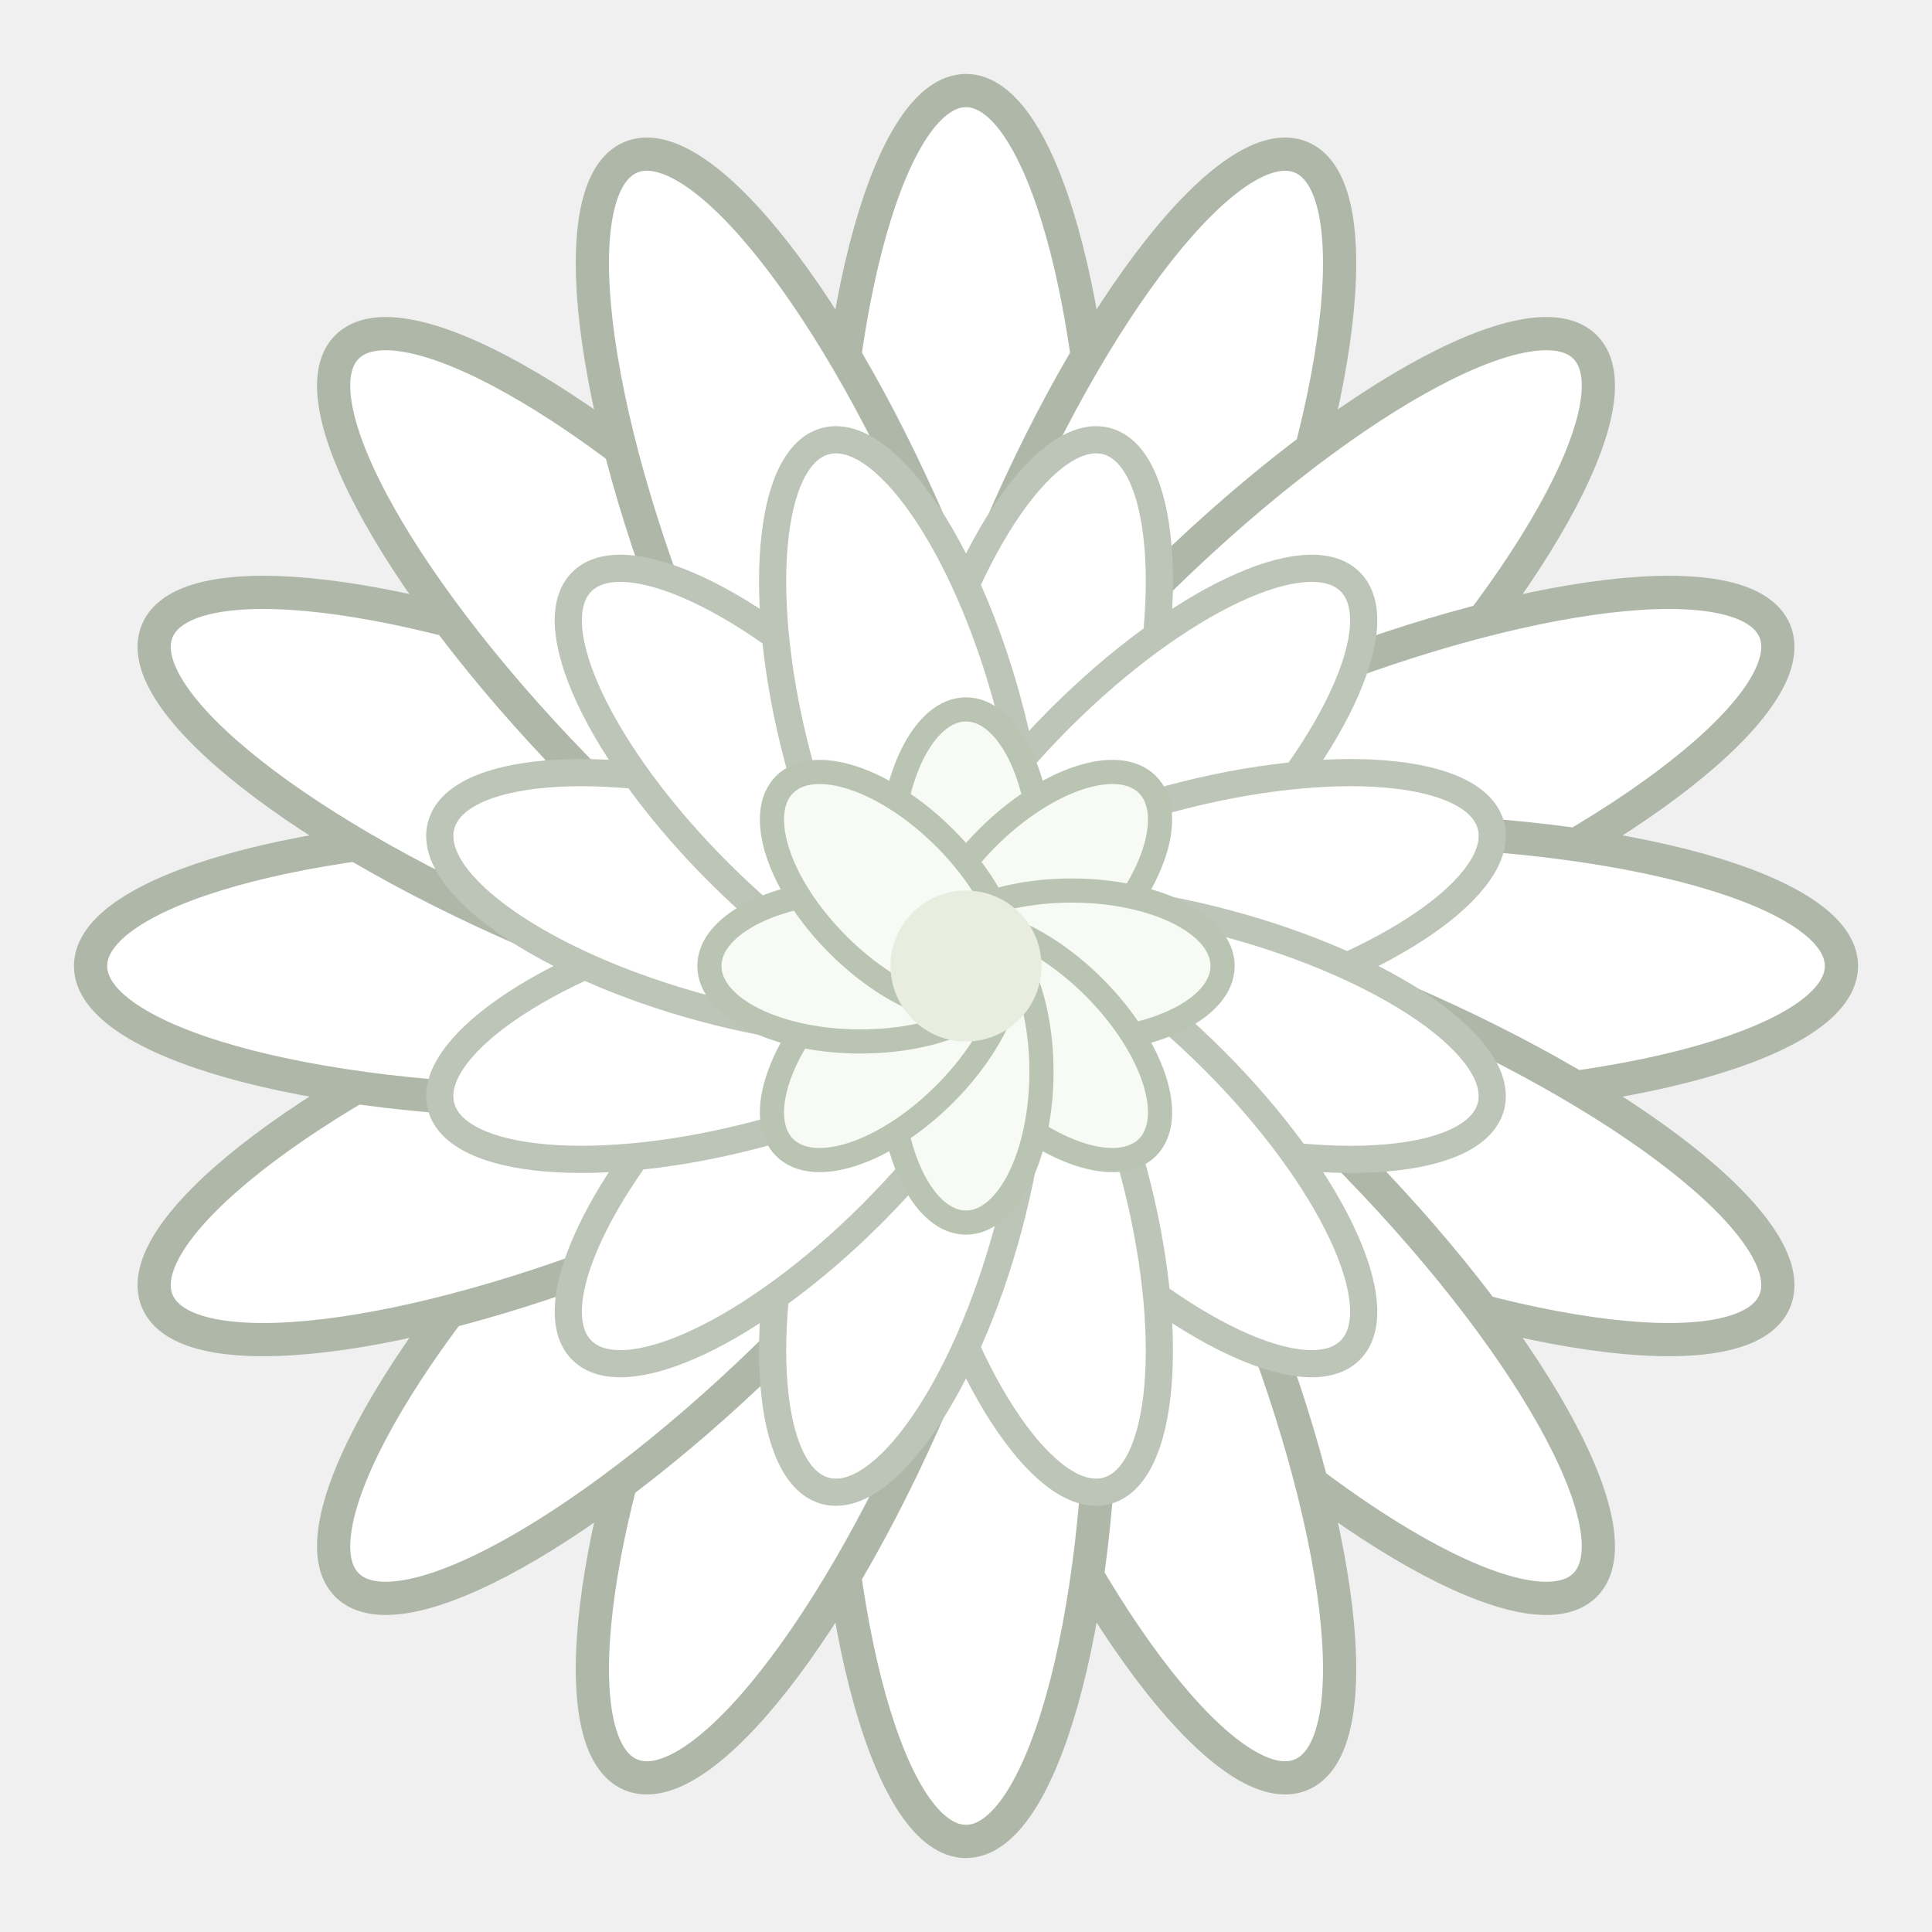
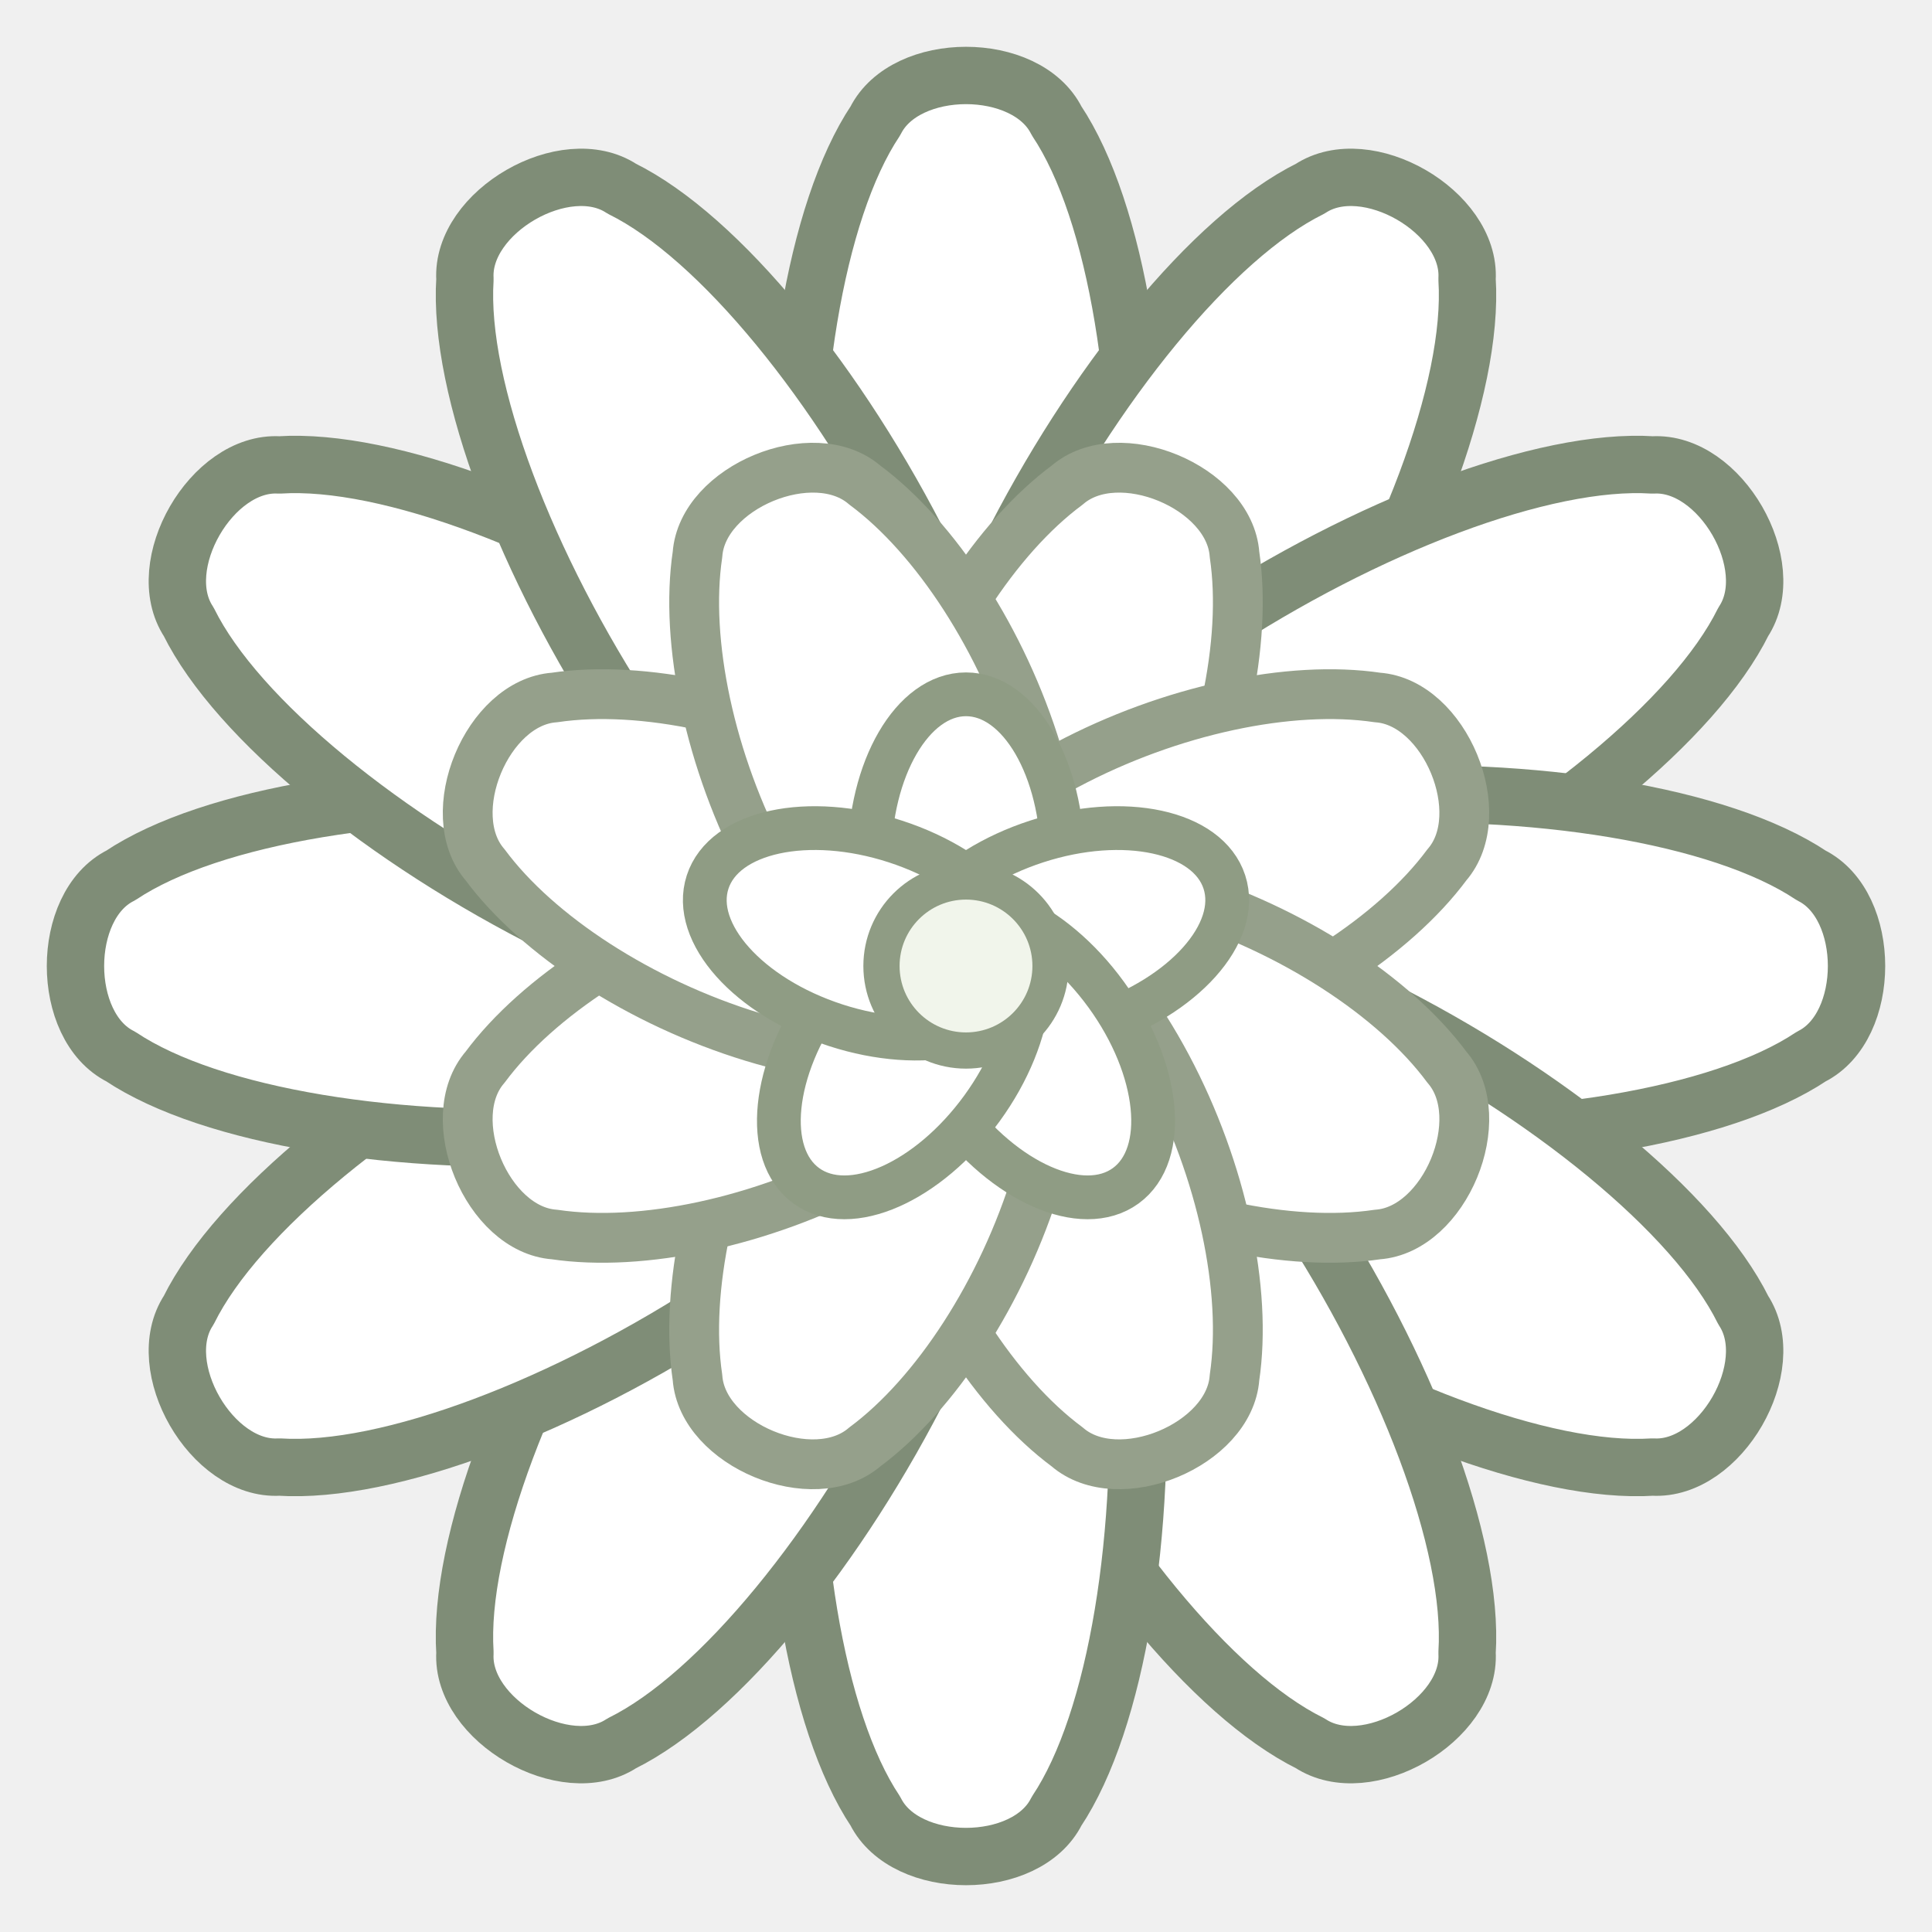
<svg xmlns="http://www.w3.org/2000/svg" viewBox="0 0 64 64" fill="none">
-   <g fill="#ffffff" stroke="#aeb7a8" stroke-width="1.1">
-     <ellipse cx="32" cy="19" rx="4.5" ry="16" transform="rotate(0 32 32)" />
-     <ellipse cx="32" cy="19" rx="4.5" ry="16" transform="rotate(22.5 32 32)" />
-     <ellipse cx="32" cy="19" rx="4.5" ry="16" transform="rotate(45 32 32)" />
-     <ellipse cx="32" cy="19" rx="4.5" ry="16" transform="rotate(67.5 32 32)" />
-     <ellipse cx="32" cy="19" rx="4.5" ry="16" transform="rotate(90 32 32)" />
-     <ellipse cx="32" cy="19" rx="4.5" ry="16" transform="rotate(112.5 32 32)" />
-     <ellipse cx="32" cy="19" rx="4.5" ry="16" transform="rotate(135 32 32)" />
-     <ellipse cx="32" cy="19" rx="4.5" ry="16" transform="rotate(157.5 32 32)" />
-     <ellipse cx="32" cy="19" rx="4.5" ry="16" transform="rotate(180 32 32)" />
-     <ellipse cx="32" cy="19" rx="4.5" ry="16" transform="rotate(202.5 32 32)" />
-     <ellipse cx="32" cy="19" rx="4.5" ry="16" transform="rotate(225 32 32)" />
-     <ellipse cx="32" cy="19" rx="4.5" ry="16" transform="rotate(247.5 32 32)" />
-     <ellipse cx="32" cy="19" rx="4.5" ry="16" transform="rotate(270 32 32)" />
-     <ellipse cx="32" cy="19" rx="4.5" ry="16" transform="rotate(292.5 32 32)" />
-     <ellipse cx="32" cy="19" rx="4.5" ry="16" transform="rotate(315 32 32)" />
-     <ellipse cx="32" cy="19" rx="4.5" ry="16" transform="rotate(337.5 32 32)" />
+   <g fill="#ffffff" stroke="#7f8d77" stroke-width="1.9" stroke-linejoin="round">
+     <path d="M32 35C25 29 25 10 29 4C30 2 34 2 35 4C39 10 39 29 32 35Z" transform="rotate(0 32 32)" />
+     <path d="M32 35C25 29 25 10 29 4C30 2 34 2 35 4C39 10 39 29 32 35Z" transform="rotate(30 32 32)" />
+     <path d="M32 35C25 29 25 10 29 4C30 2 34 2 35 4C39 10 39 29 32 35Z" transform="rotate(60 32 32)" />
+     <path d="M32 35C25 29 25 10 29 4C30 2 34 2 35 4C39 10 39 29 32 35Z" transform="rotate(90 32 32)" />
+     <path d="M32 35C25 29 25 10 29 4C30 2 34 2 35 4C39 10 39 29 32 35Z" transform="rotate(120 32 32)" />
+     <path d="M32 35C25 29 25 10 29 4C30 2 34 2 35 4C39 10 39 29 32 35Z" transform="rotate(150 32 32)" />
+     <path d="M32 35C25 29 25 10 29 4C30 2 34 2 35 4C39 10 39 29 32 35Z" transform="rotate(180 32 32)" />
+     <path d="M32 35C25 29 25 10 29 4C30 2 34 2 35 4C39 10 39 29 32 35Z" transform="rotate(210 32 32)" />
+     <path d="M32 35C25 29 25 10 29 4C30 2 34 2 35 4C39 10 39 29 32 35Z" transform="rotate(240 32 32)" />
+     <path d="M32 35C25 29 25 10 29 4C30 2 34 2 35 4C39 10 39 29 32 35Z" transform="rotate(270 32 32)" />
+     <path d="M32 35C25 29 25 10 29 4C30 2 34 2 35 4C39 10 39 29 32 35Z" transform="rotate(300 32 32)" />
+     <path d="M32 35C25 29 25 10 29 4C30 2 34 2 35 4C39 10 39 29 32 35Z" transform="rotate(330 32 32)" />
  </g>
-   <g fill="#ffffff" stroke="#bdc5b8" stroke-width="0.9">
-     <ellipse cx="32" cy="24" rx="3.6" ry="10" transform="rotate(15 32 32)" />
-     <ellipse cx="32" cy="24" rx="3.6" ry="10" transform="rotate(45 32 32)" />
-     <ellipse cx="32" cy="24" rx="3.6" ry="10" transform="rotate(75 32 32)" />
-     <ellipse cx="32" cy="24" rx="3.6" ry="10" transform="rotate(105 32 32)" />
-     <ellipse cx="32" cy="24" rx="3.6" ry="10" transform="rotate(135 32 32)" />
-     <ellipse cx="32" cy="24" rx="3.6" ry="10" transform="rotate(165 32 32)" />
-     <ellipse cx="32" cy="24" rx="3.6" ry="10" transform="rotate(195 32 32)" />
-     <ellipse cx="32" cy="24" rx="3.6" ry="10" transform="rotate(225 32 32)" />
-     <ellipse cx="32" cy="24" rx="3.6" ry="10" transform="rotate(255 32 32)" />
-     <ellipse cx="32" cy="24" rx="3.6" ry="10" transform="rotate(285 32 32)" />
-     <ellipse cx="32" cy="24" rx="3.6" ry="10" transform="rotate(315 32 32)" />
-     <ellipse cx="32" cy="24" rx="3.6" ry="10" transform="rotate(345 32 32)" />
+   <g fill="#ffffff" stroke="#95a08b" stroke-width="1.65" stroke-linejoin="round">
+     <path d="M32 36C26 32 26 21 29 16C30 14 34 14 35 16C38 21 38 32 32 36Z" transform="rotate(22.5 32 32)" />
+     <path d="M32 36C26 32 26 21 29 16C30 14 34 14 35 16C38 21 38 32 32 36Z" transform="rotate(67.5 32 32)" />
+     <path d="M32 36C26 32 26 21 29 16C30 14 34 14 35 16C38 21 38 32 32 36Z" transform="rotate(112.5 32 32)" />
+     <path d="M32 36C26 32 26 21 29 16C30 14 34 14 35 16C38 21 38 32 32 36Z" transform="rotate(157.5 32 32)" />
+     <path d="M32 36C26 32 26 21 29 16C30 14 34 14 35 16C38 21 38 32 32 36Z" transform="rotate(202.5 32 32)" />
+     <path d="M32 36C26 32 26 21 29 16C30 14 34 14 35 16C38 21 38 32 32 36Z" transform="rotate(247.5 32 32)" />
+     <path d="M32 36C26 32 26 21 29 16C30 14 34 14 35 16C38 21 38 32 32 36Z" transform="rotate(292.5 32 32)" />
+     <path d="M32 36C26 32 26 21 29 16C30 14 34 14 35 16C38 21 38 32 32 36Z" transform="rotate(337.5 32 32)" />
  </g>
-   <g fill="#f8faf5" stroke="#bac4b2" stroke-width="0.8">
-     <ellipse cx="32" cy="28.5" rx="2.5" ry="5" transform="rotate(0 32 32)" />
-     <ellipse cx="32" cy="28.5" rx="2.5" ry="5" transform="rotate(45 32 32)" />
-     <ellipse cx="32" cy="28.5" rx="2.5" ry="5" transform="rotate(90 32 32)" />
-     <ellipse cx="32" cy="28.5" rx="2.5" ry="5" transform="rotate(135 32 32)" />
-     <ellipse cx="32" cy="28.5" rx="2.5" ry="5" transform="rotate(180 32 32)" />
-     <ellipse cx="32" cy="28.5" rx="2.5" ry="5" transform="rotate(225 32 32)" />
-     <ellipse cx="32" cy="28.5" rx="2.5" ry="5" transform="rotate(270 32 32)" />
-     <ellipse cx="32" cy="28.5" rx="2.5" ry="5" transform="rotate(315 32 32)" />
+   <g fill="#ffffff" stroke="#8f9c84" stroke-width="1.45">
+     <ellipse cx="32" cy="28.5" rx="3.2" ry="5.5" transform="rotate(0 32 32)" />
+     <ellipse cx="32" cy="28.5" rx="3.2" ry="5.5" transform="rotate(72 32 32)" />
+     <ellipse cx="32" cy="28.5" rx="3.2" ry="5.5" transform="rotate(144 32 32)" />
+     <ellipse cx="32" cy="28.5" rx="3.2" ry="5.5" transform="rotate(216 32 32)" />
+     <ellipse cx="32" cy="28.5" rx="3.2" ry="5.5" transform="rotate(288 32 32)" />
  </g>
-   <circle cx="32" cy="32" r="2.5" fill="#e8eddf" />
+   <circle cx="32" cy="32" r="2.8" fill="#f1f5eb" stroke="#8f9c84" stroke-width="1.2" />
</svg>
